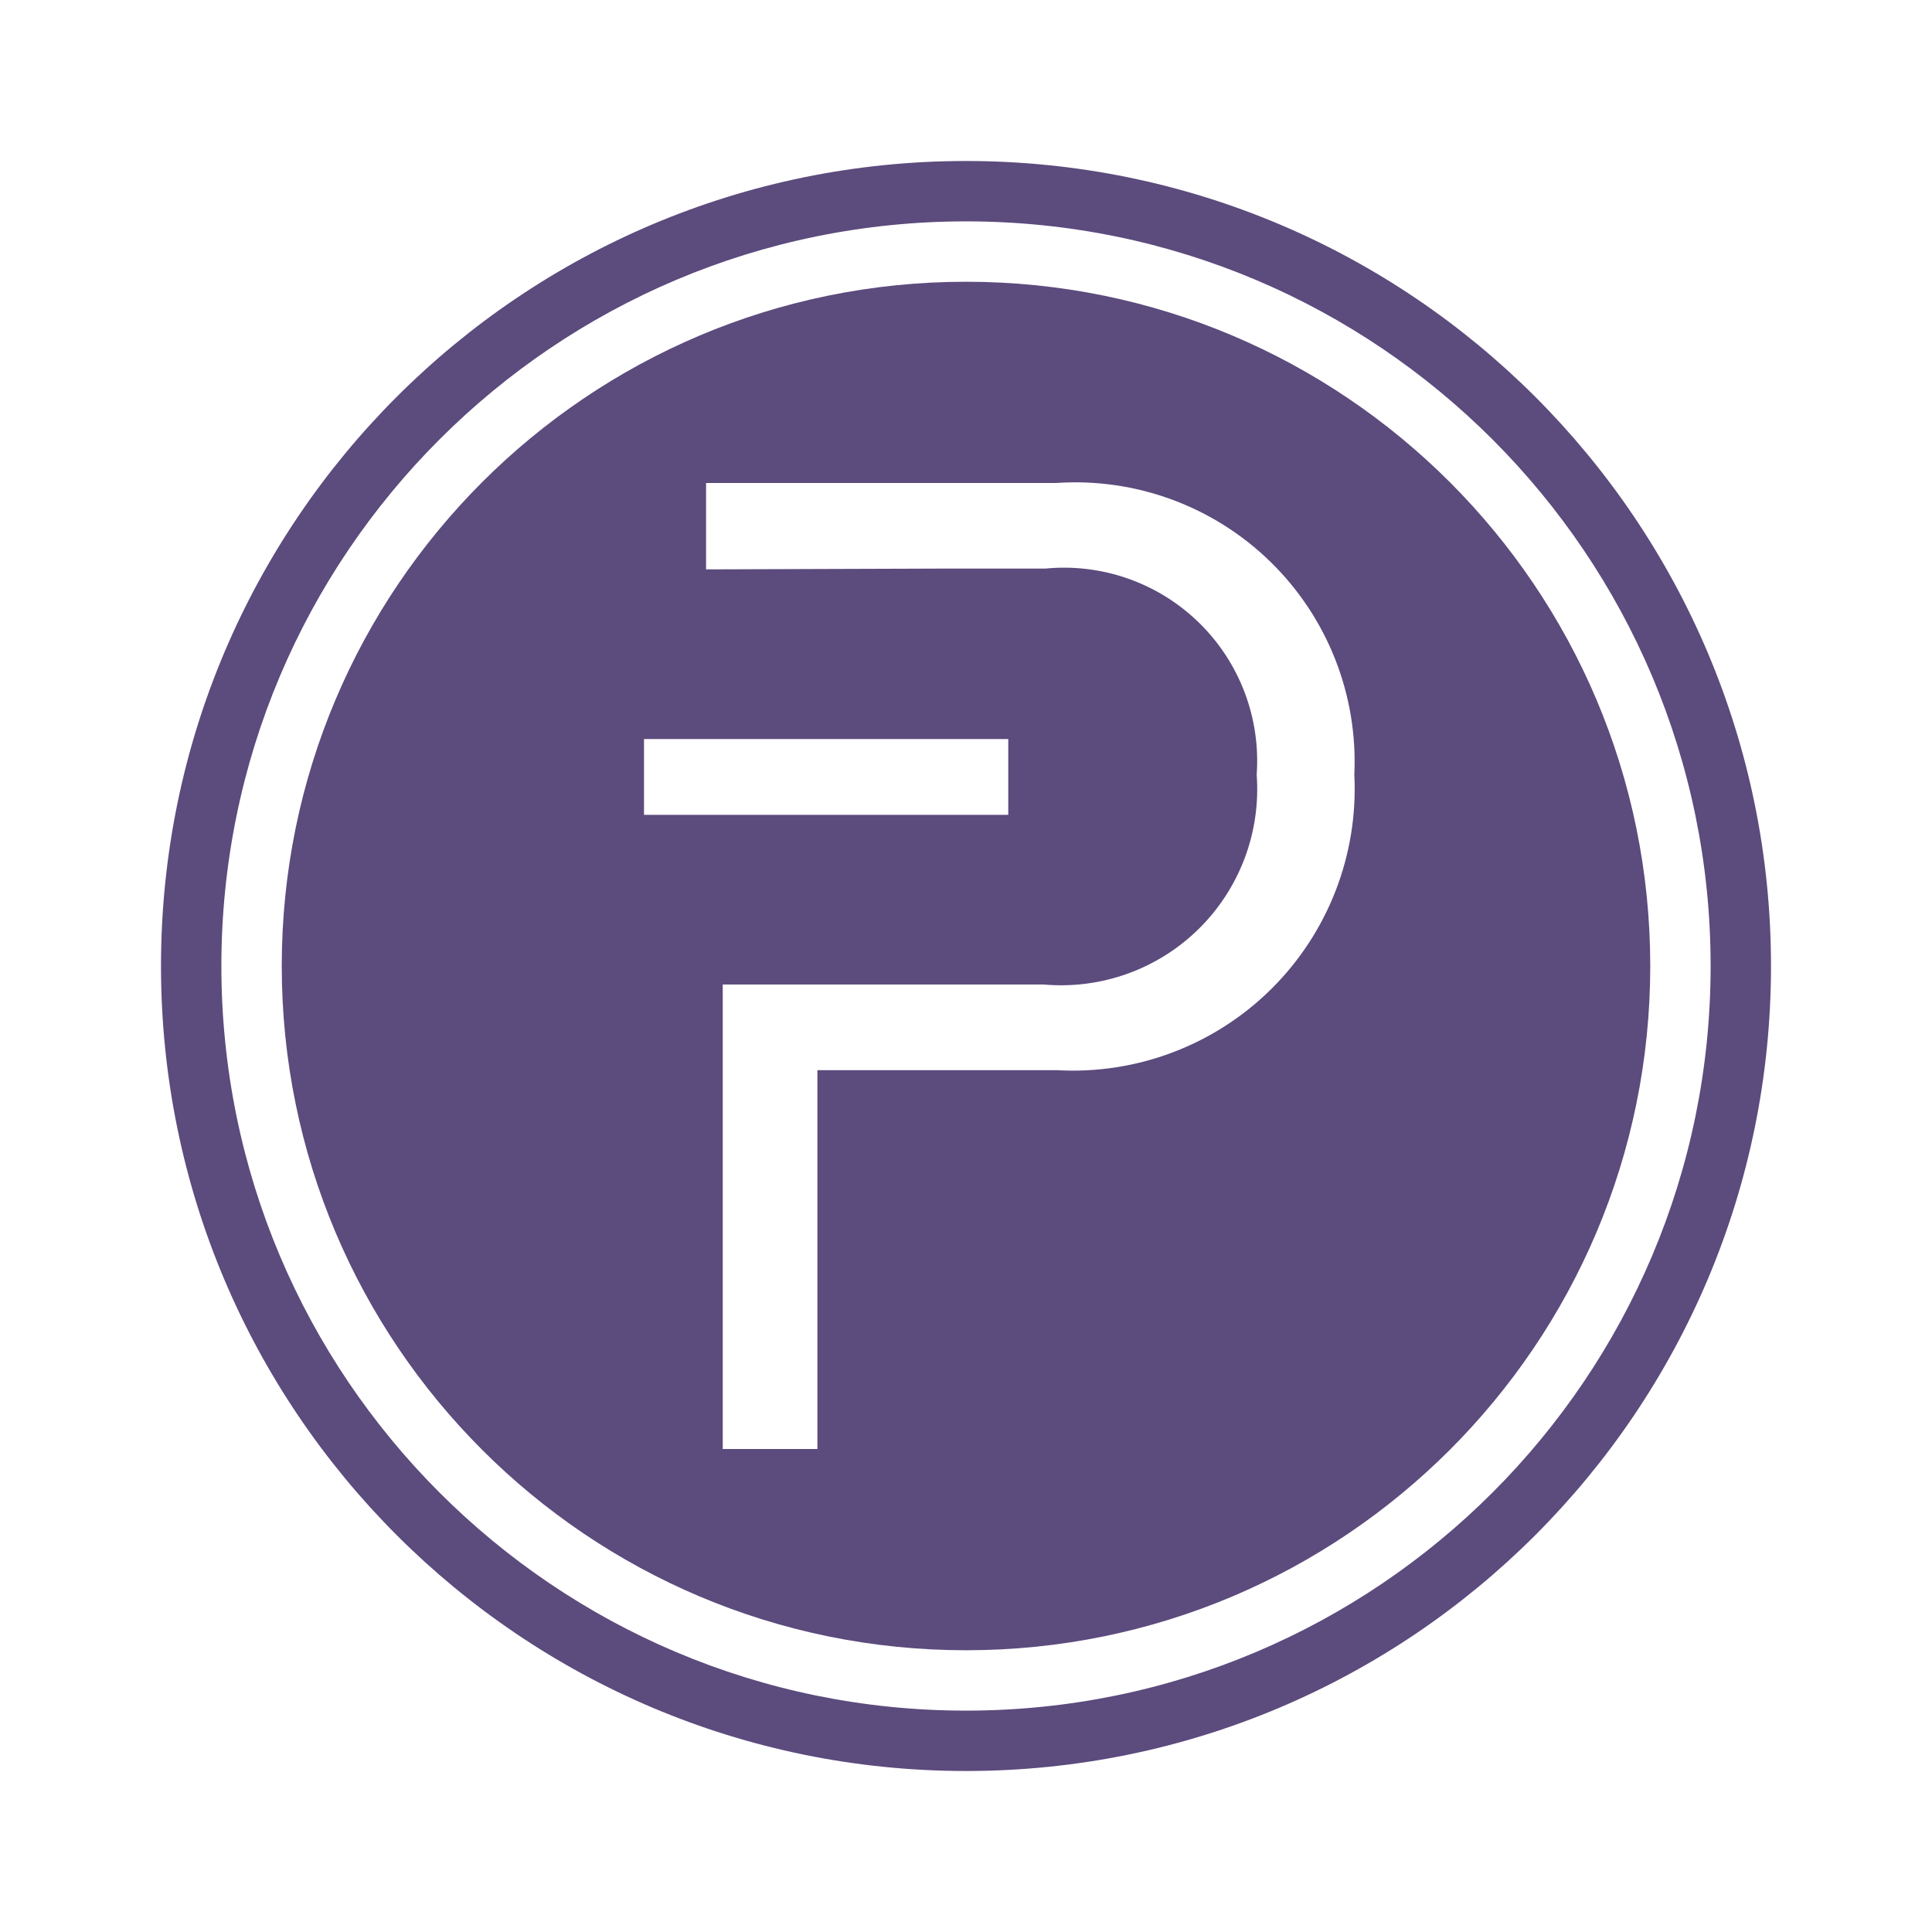
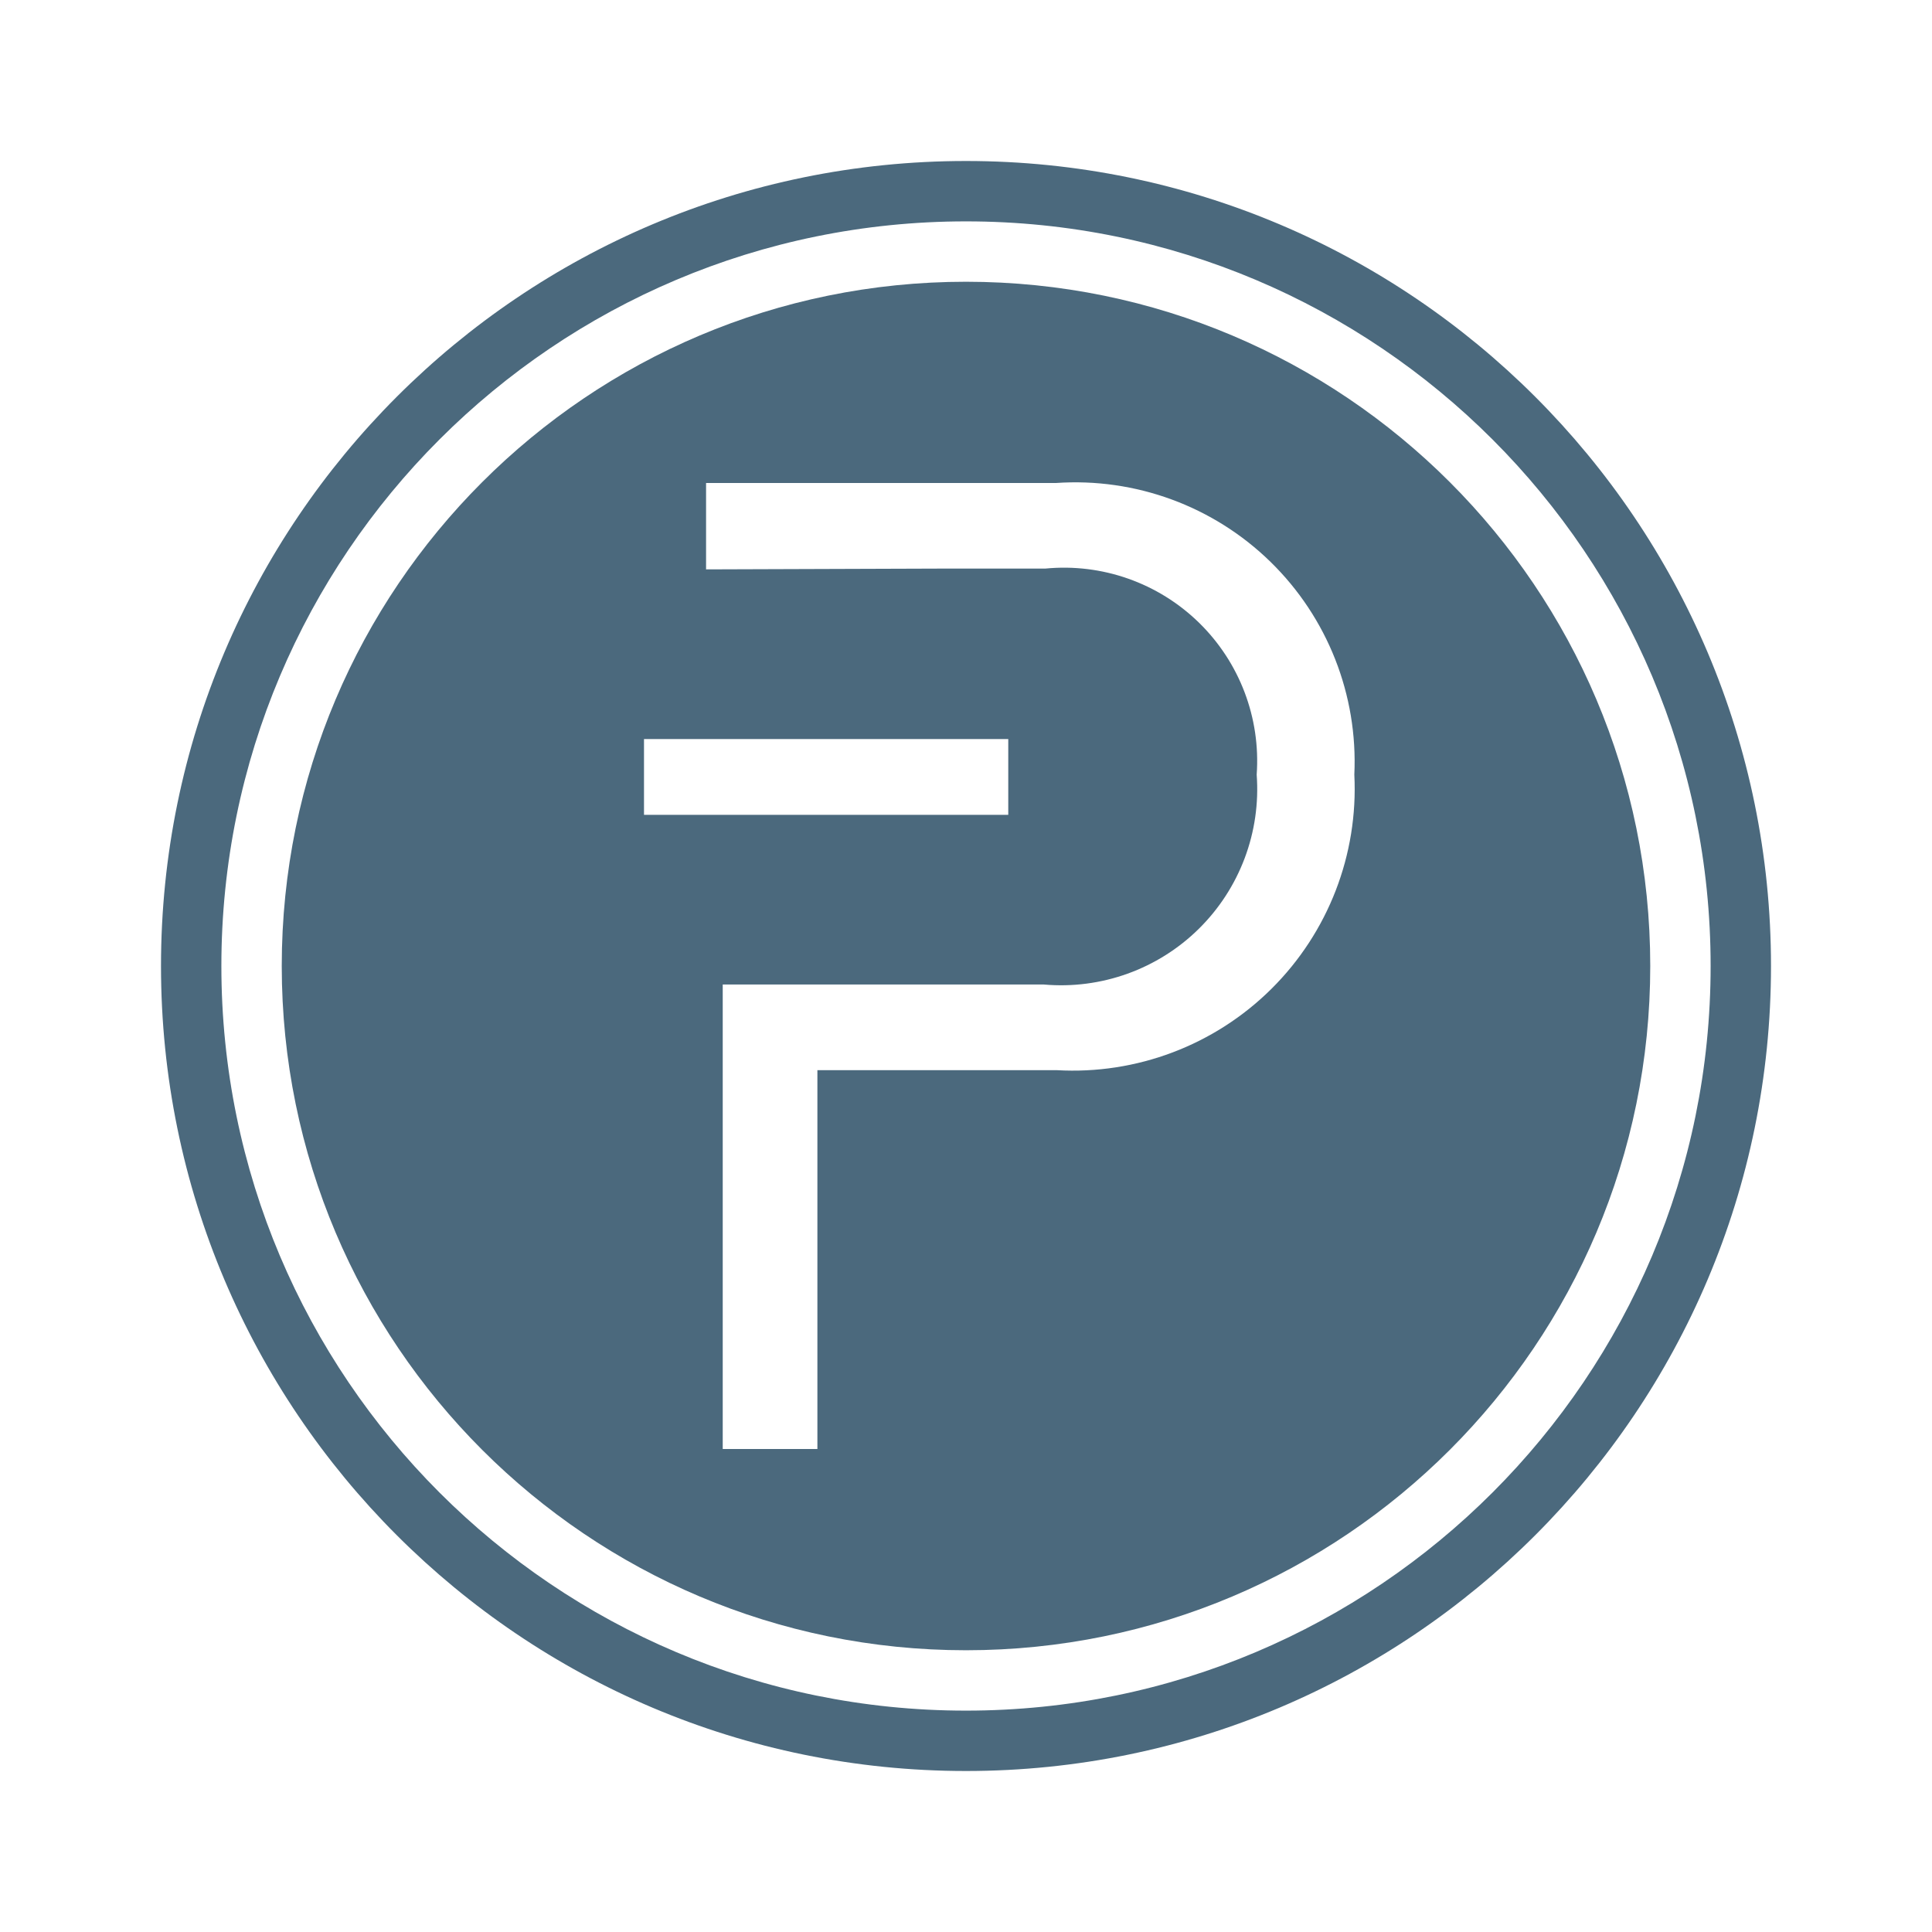
<svg xmlns="http://www.w3.org/2000/svg" id="ic_piv" width="24" height="24" viewBox="0 0 24 24">
  <defs>
    <style type="text/css">
-             .cls-1{fill:#5c4b7d}.cls-2{fill:none}
+             .cls-1{fill:#4b697d}.cls-2{fill:none}
        </style>
  </defs>
  <g id="Group_8935" data-name="Group 8935">
    <g id="Group_8934" data-name="Group 8934">
      <path id="Path_18928" d="M12 2a10 10 0 1 0 10 10A10 10 0 0 0 12 2zm0 19.25A9.25 9.25 0 1 1 21.25 12 9.25 9.25 0 0 1 12 21.25z" class="cls-1" data-name="Path 18928" />
      <path id="Path_18929" d="M12 3.5a8.5 8.5 0 1 0 8.5 8.5A8.5 8.5 0 0 0 12 3.5zM8 9.181h4.525v.941H8zm5.127 4.113h-2.973V18H8.978v-5.77h3.989a2.436 2.436 0 0 0 2.644-2.607 2.4 2.4 0 0 0-2.625-2.56h-1.242l-2.973.01V6h4.346a3.47 3.47 0 0 1 3.707 3.623 3.5 3.5 0 0 1-3.697 3.671z" class="cls-1" data-name="Path 18929" />
    </g>
  </g>
  <path id="Rectangle_4543" d="M0 0h24v24H0z" class="cls-2" data-name="Rectangle 4543" />
</svg>
